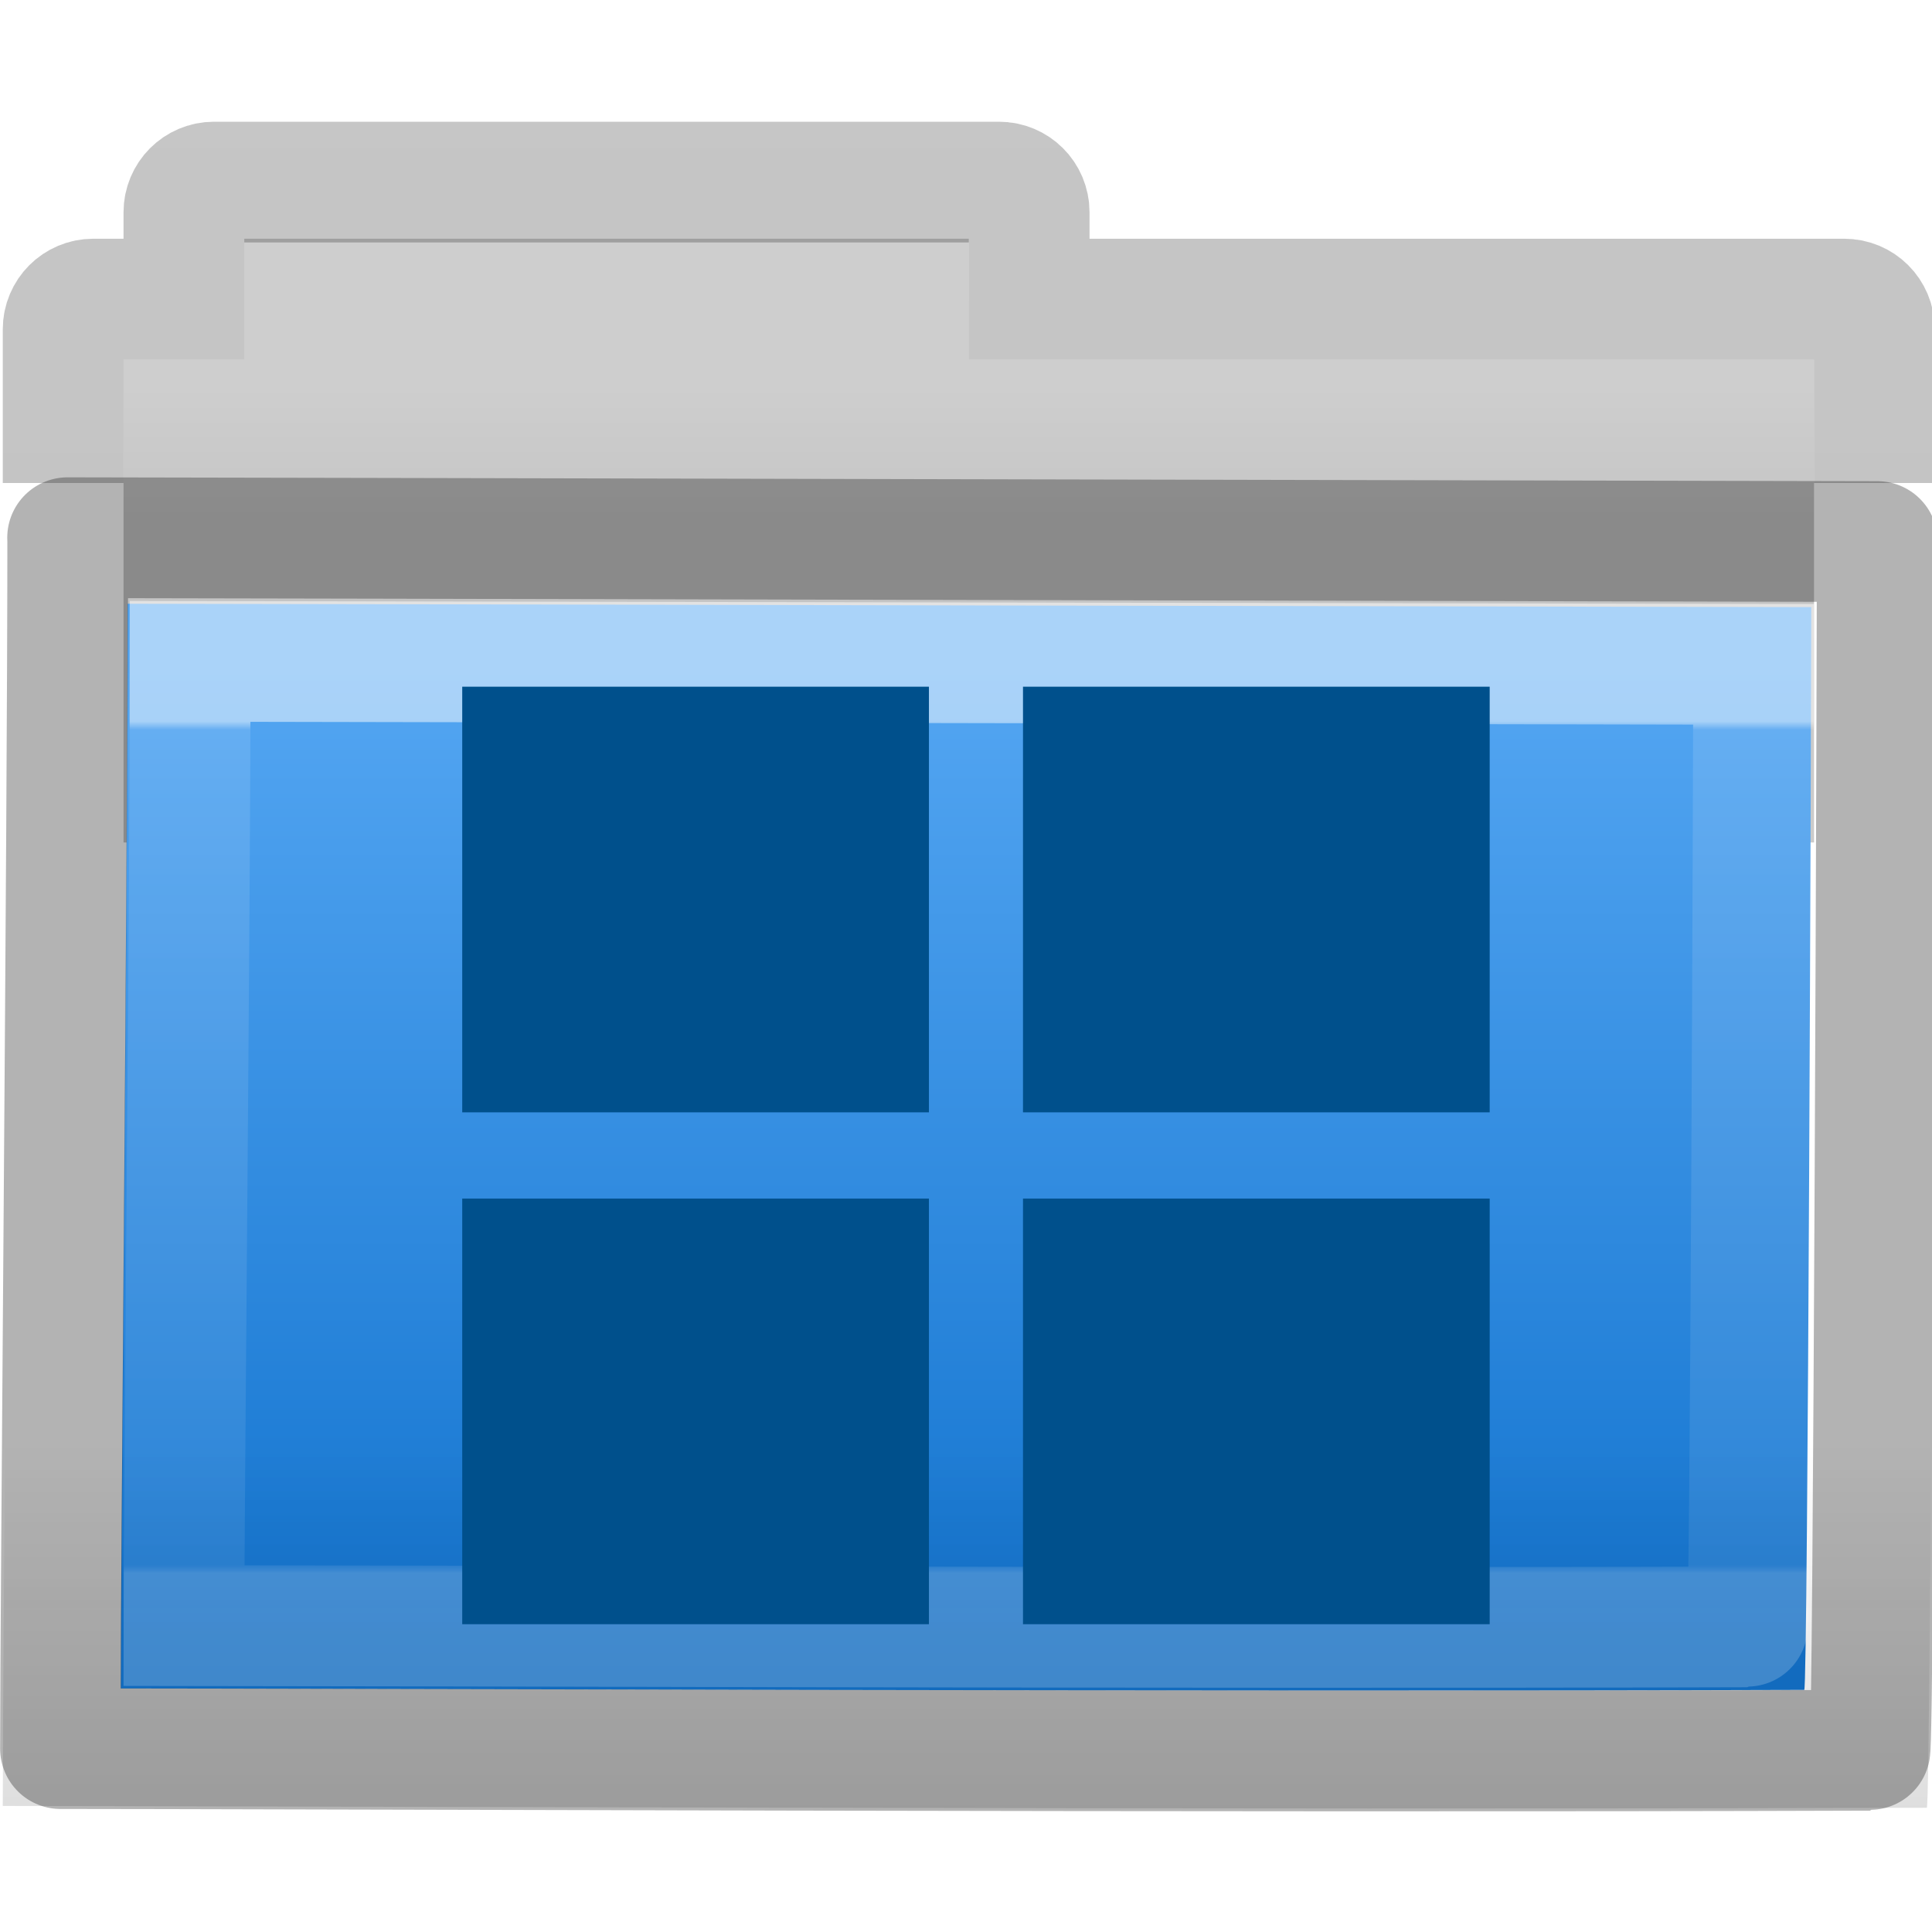
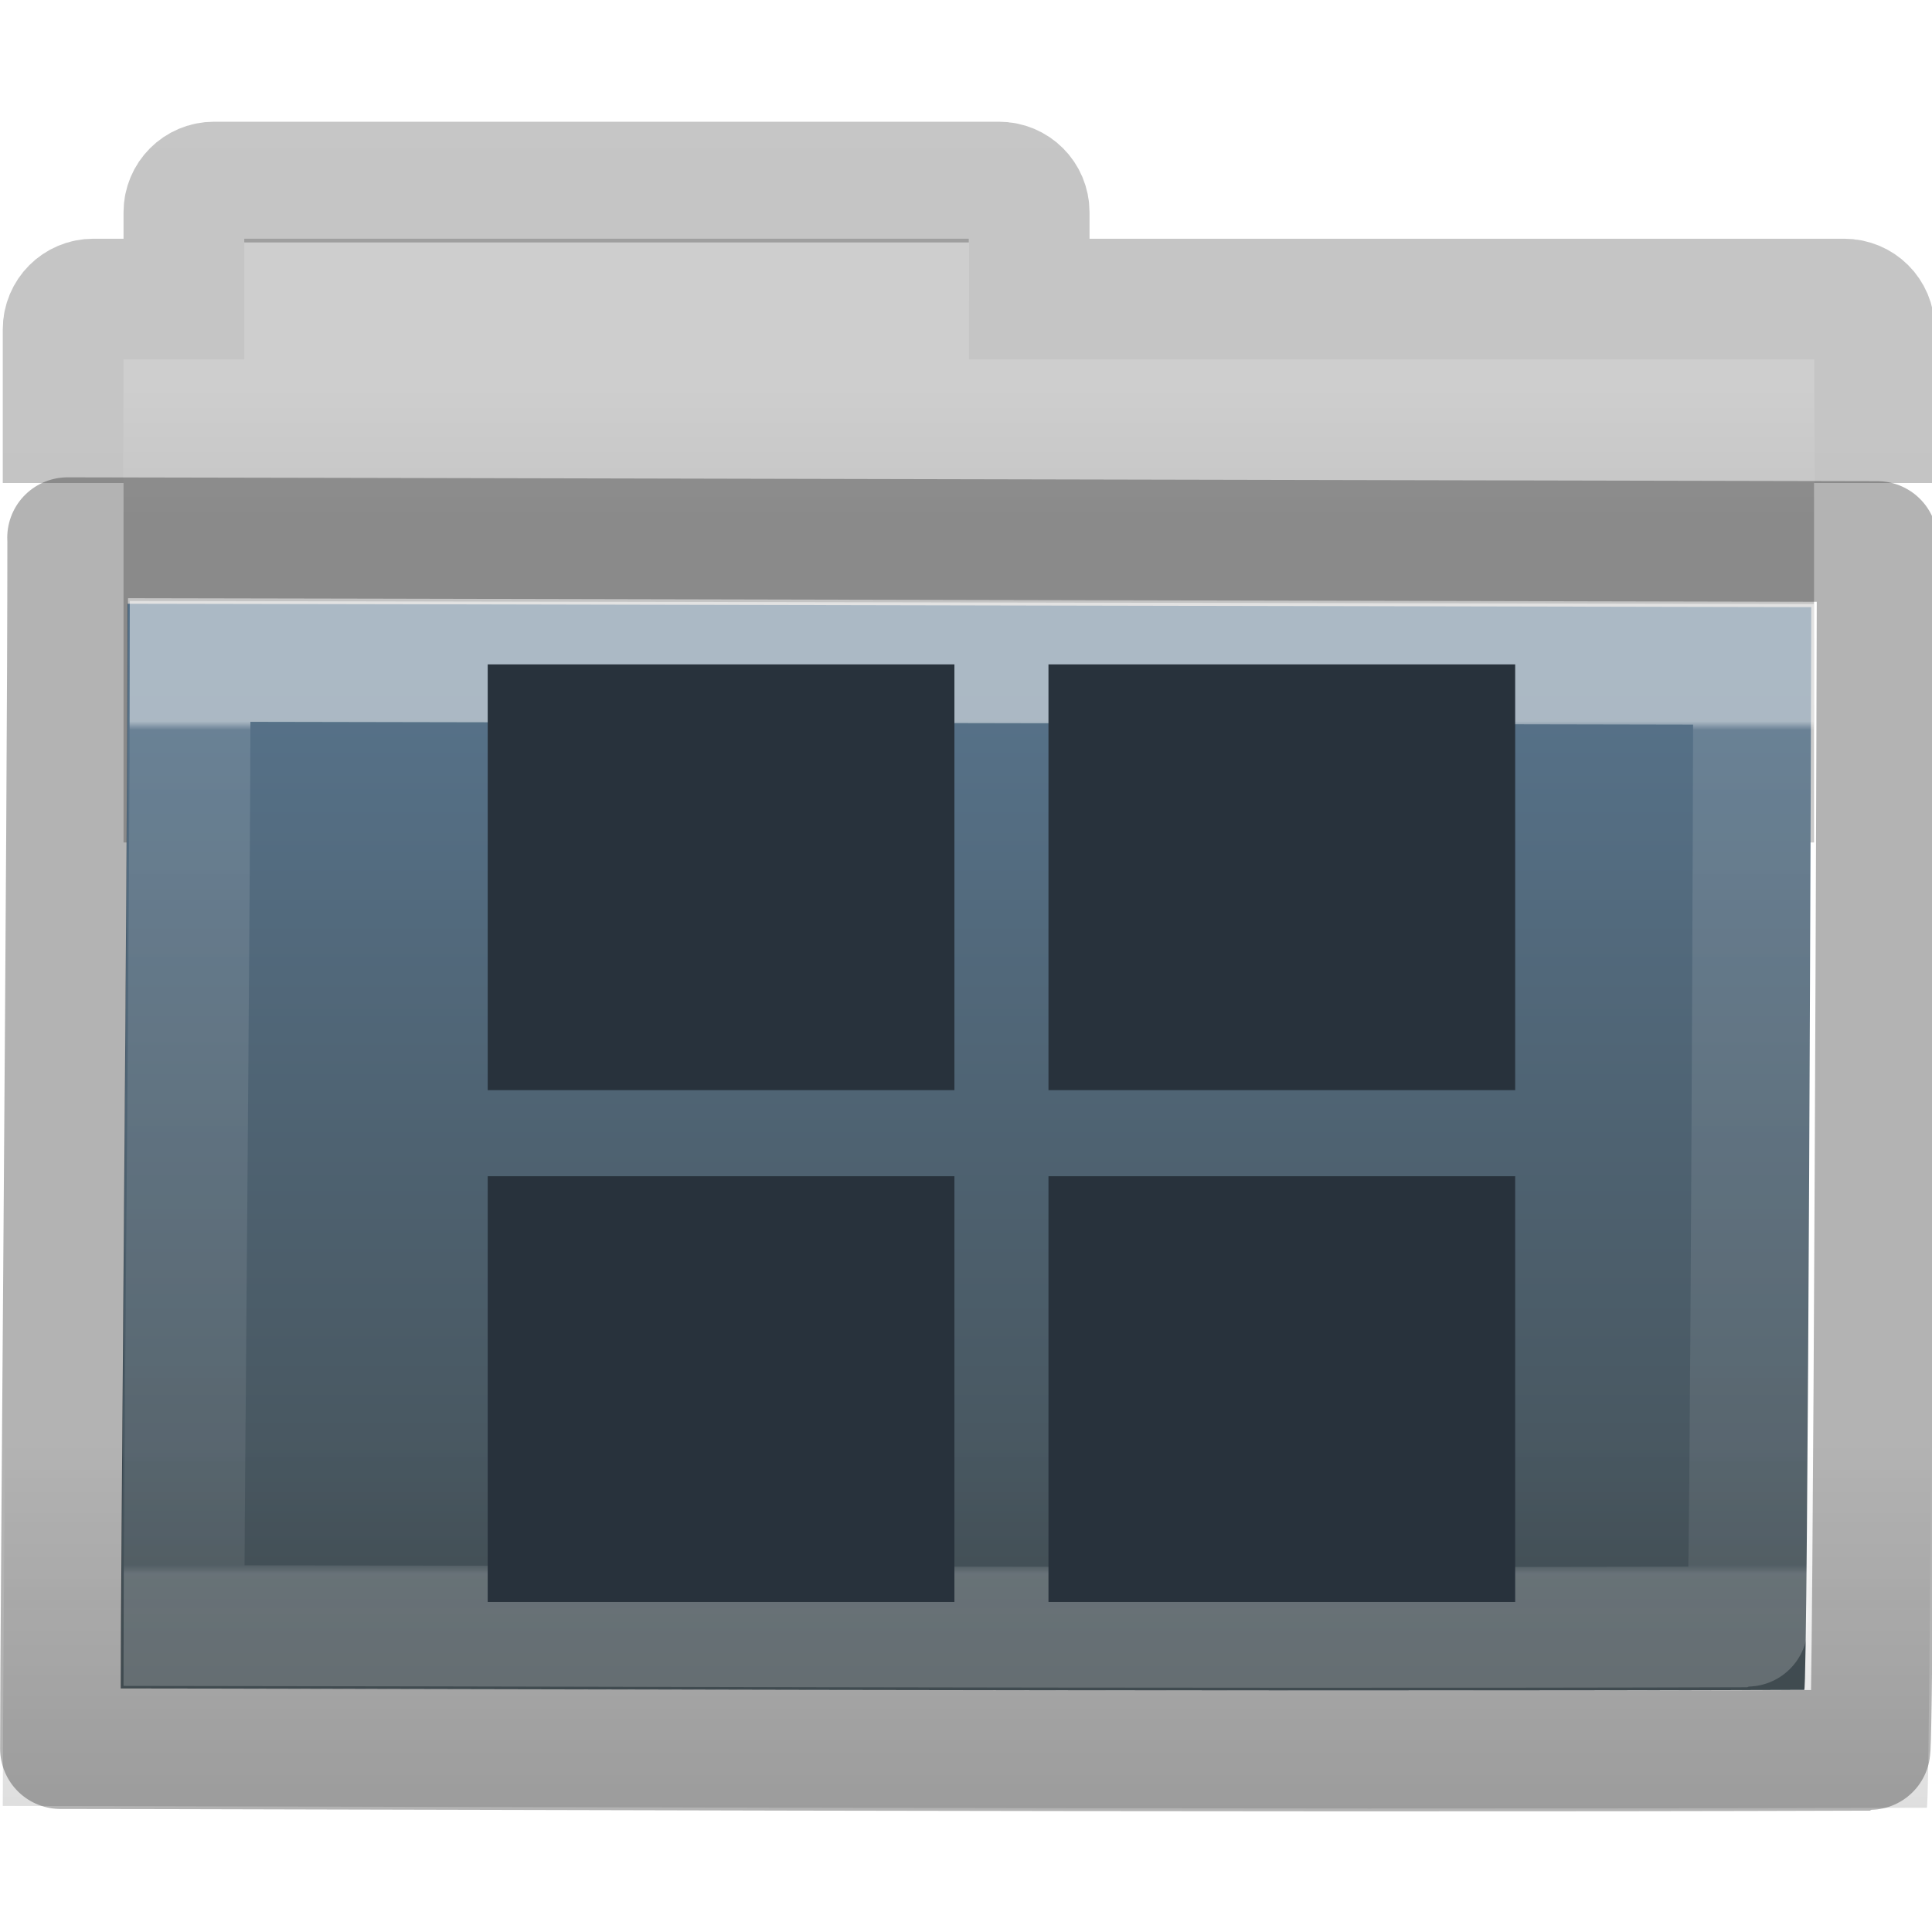
<svg xmlns="http://www.w3.org/2000/svg" xmlns:xlink="http://www.w3.org/1999/xlink" width="16px" height="16px" id="svg8860" version="1.1">
  <defs id="defs8862">
    <linearGradient xlink:href="#linearGradient3454-2-5-0-3-8" id="linearGradient10270-0" gradientUnits="userSpaceOnUse" gradientTransform="matrix(0.8918903,0,0,0.9404696,3.14398,5.346537)" x1="11.35" y1="0.667" x2="11.35" y2="8.172" />
    <linearGradient id="linearGradient3454-2-5-0-3-8">
      <stop offset="0" style="stop-color:#ffffff;stop-opacity:1" id="stop3456-4-9-38-1-9" />
      <stop offset="0.01" style="stop-color:#ffffff;stop-opacity:0.235" id="stop3458-39-80-3-5-6" />
      <stop offset="0.99" style="stop-color:#ffffff;stop-opacity:0.157" id="stop3460-7-0-2-4-4" />
      <stop offset="1" style="stop-color:#ffffff;stop-opacity:0.392" id="stop3462-0-9-8-7-8" />
    </linearGradient>
    <linearGradient xlink:href="#linearGradient6129-963-697-142-998-580-273-44-2-2-2" id="linearGradient10268-4" gradientUnits="userSpaceOnUse" gradientTransform="matrix(0.3815641,0,0,0.3289695,-18.24159,0.2821673)" x1="76.041" y1="49.372" x2="76.041" y2="35.431" />
    <linearGradient id="linearGradient6129-963-697-142-998-580-273-44-2-2-2">
      <stop id="stop2661-01-6-2-4" style="stop-color:#0a0a0a;stop-opacity:0.498" offset="0" />
      <stop id="stop2663-64-5-5-3" style="stop-color:#0a0a0a;stop-opacity:0" offset="1" />
    </linearGradient>
-     <linearGradient xlink:href="#linearGradient4632-0-6-4" id="linearGradient10262-3" gradientUnits="userSpaceOnUse" gradientTransform="matrix(0.3101469,0,0,0.3059104,-15.36293,0.4694318)" x1="84.309" y1="16.111" x2="84.309" y2="42.924" />
+     <linearGradient xlink:href="#linearGradient4291" id="linearGradient10262-3" gradientUnits="userSpaceOnUse" gradientTransform="matrix(0.3101469,0,0,0.3059104,-15.36293,0.4694318)" x1="84.309" y1="16.111" x2="84.309" y2="42.924" />
    <linearGradient id="linearGradient4632-0-6-4-4">
      <stop style="stop-color:#aacb7d;stop-opacity:1;" offset="0" id="stop4634-4-4-7-5" />
      <stop style="stop-color:#709937;stop-opacity:1;" offset="1" id="stop4636-3-1-5-4" />
    </linearGradient>
    <linearGradient y2="2.061" x2="-51.786" y1="53.514" x1="-51.786" gradientTransform="matrix(0.3107004,0,0,0.2748939,20.17717,-0.1031627)" gradientUnits="userSpaceOnUse" id="linearGradient10473-4-0" xlink:href="#linearGradient3104-8-8-97-4-6-11-5-5-4-4" />
    <linearGradient id="linearGradient3104-8-8-97-4-6-11-5-5-4-4">
      <stop offset="0" style="stop-color:#000000;stop-opacity:0.322" id="stop3106-5-4-3-5-0-2-1-0-7-7" />
      <stop offset="1" style="stop-color:#000000;stop-opacity:0.278" id="stop3108-4-3-7-8-2-0-7-9-0-6" />
    </linearGradient>
    <linearGradient id="linearGradient4346">
      <stop id="stop4348" style="stop-color:#cecece;stop-opacity:1" offset="0" />
      <stop id="stop4350" style="stop-color:#c4c4c4;stop-opacity:1" offset="1" />
    </linearGradient>
    <linearGradient y2="15.385" x2="62.989" y1="11.645" x1="62.989" gradientTransform="matrix(0.3333333,0,0,0.3297102,-17.44063,-0.6478427)" gradientUnits="userSpaceOnUse" id="linearGradient8858" xlink:href="#linearGradient4346" />
    <linearGradient y2="119.06" x2="-91" y1="44" x1="-91" gradientTransform="matrix(0.7258065,0,0,0.7451619,87.15726,-7.159588)" gradientUnits="userSpaceOnUse" id="linearGradient5883" xlink:href="#linearGradient4632-0-6-4" />
    <linearGradient id="linearGradient4632-0-6-4">
      <stop id="stop4634-4-4-7" offset="0" style="stop-color:#55a7f3;stop-opacity:1;" />
      <stop id="stop4636-3-1-5" offset="1" style="stop-color:#1374cf;stop-opacity:1;" />
    </linearGradient>
    <linearGradient y2="44.261" x2="97.539" y1="8.81" x1="97.539" gradientTransform="matrix(1.934885,0,0,1.921143,-138.3988,-32.20559)" gradientUnits="userSpaceOnUse" id="linearGradient5873" xlink:href="#linearGradient9235" />
    <linearGradient id="linearGradient9235">
      <stop offset="0" style="stop-color:#ffffff;stop-opacity:1" id="stop9237" />
      <stop offset="0.109" style="stop-color:#ffffff;stop-opacity:0.235" id="stop9239" />
      <stop offset="0.979" style="stop-color:#ffffff;stop-opacity:0.157" id="stop9241" />
      <stop offset="1" style="stop-color:#ffffff;stop-opacity:0.392" id="stop9243" />
    </linearGradient>
+     <linearGradient xlink:href="#linearGradient6129-963-697-142-998-580-273-44-2-2-2" id="linearGradient5887" gradientUnits="userSpaceOnUse" gradientTransform="matrix(2.204126,0,0,1.953124,-25.37361,-54.89143)" x1="22.935" y1="49.629" x2="22.935" y2="36.599" />
+     <linearGradient xlink:href="#linearGradient4632-0-6-4-6" id="linearGradient5883-3" gradientUnits="userSpaceOnUse" gradientTransform="matrix(0.7258065,0,0,0.7451619,127.1654,-61.97781)" x1="-91" y1="44" x2="-91" y2="119.06" />
+     <linearGradient id="linearGradient4632-0-6-4-6">
+       <stop style="stop-color:#0fbb68;stop-opacity:1" offset="0" id="stop4634-4-4-7-7" />
+       <stop style="stop-color:#0c7643;stop-opacity:1" offset="1" id="stop4636-3-1-5-5" />
+     </linearGradient>
+     <linearGradient gradientTransform="matrix(0.3777784,0,0,0.3636383,-30.77009,5.490418)" gradientUnits="userSpaceOnUse" xlink:href="#linearGradient3242-967-12-570-862-307" id="linearGradient3044" y2="45.6" x2="19.875" y1="10.39" x1="19.875" />
+     <linearGradient id="linearGradient3242-967-12-570-862-307">
+       <stop offset="0" style="stop-color:#f2f2f2;stop-opacity:1" id="stop4498" />
+       <stop offset="0.874" style="stop-color:#dbdbdb;stop-opacity:1" id="stop4502" />
+       <stop offset="1" style="stop-color:#999999;stop-opacity:1" id="stop4504" />
+     </linearGradient>
+     <linearGradient gradientTransform="matrix(0.3777784,0,0,0.4005156,-30.77009,3.849387)" gradientUnits="userSpaceOnUse" xlink:href="#linearGradient2490-495-150-777" id="linearGradient3046" y2="14.038" x2="28.103" y1="45" x1="28.103" />
+     <linearGradient id="linearGradient2490-495-150-777">
+       <stop offset="0" style="stop-color:#787878;stop-opacity:1" id="stop4108" />
+       <stop offset="1" style="stop-color:#b4b4b4;stop-opacity:1" id="stop4110" />
+     </linearGradient>
+     <linearGradient gradientTransform="matrix(0.3488371,0,0,0.3571429,-30.07548,5.136607)" gradientUnits="userSpaceOnUse" xlink:href="#linearGradient3333-314-917-262" id="linearGradient3048" y2="44.001" x2="25.577" y1="15" x1="25.577" />
+     <linearGradient id="linearGradient3333-314-917-262">
+       <stop offset="0" style="stop-color:#ffffff;stop-opacity:1" id="stop4102" />
+       <stop offset="1" style="stop-color:#ffffff;stop-opacity:0" id="stop4104" />
+     </linearGradient>
+     <linearGradient gradientTransform="matrix(0.3770271,0,0,0.3880777,-30.75201,4.390447)" gradientUnits="userSpaceOnUse" xlink:href="#linearGradient3495-841-851-719" id="linearGradient3050" y2="45.531" x2="23.929" y1="30.773" x1="23.929" />
+     <linearGradient id="linearGradient3495-841-851-719">
+       <stop offset="0" style="stop-color:#1e1e1e;stop-opacity:1" id="stop4120" />
+       <stop offset="1" style="stop-color:#1e1e1e;stop-opacity:0" id="stop4122" />
+     </linearGradient>
+     <linearGradient gradientTransform="matrix(0.3770271,0,0,0.3880777,-30.75201,4.817332)" gradientUnits="userSpaceOnUse" xlink:href="#linearGradient3495-841-851-719" id="linearGradient3052" y2="16.007" x2="23.904" y1="35.75" x1="23.904" />
+     <linearGradient xlink:href="#linearGradient4291" id="linearGradient10262-3-3" gradientUnits="userSpaceOnUse" gradientTransform="matrix(0.3101469,0,0,0.3059104,1.179444,-2.3865)" x1="84.309" y1="16.111" x2="84.309" y2="42.924" />
+     <linearGradient id="linearGradient4291">
+       <stop id="stop4293" offset="0" style="stop-color:#57738b;stop-opacity:1" />
+       <stop id="stop4295" offset="1" style="stop-color:#455157;stop-opacity:1" />
+     </linearGradient>
  </defs>
  <g id="layer1">
    <path style="color:#000000;fill:url(#linearGradient8858);fill-opacity:1;fill-rule:nonzero;stroke:none;stroke-width:1;marker:none;visibility:visible;display:inline;overflow:visible;enable-background:accumulate" d="m 2.023,1.977 0,1 -1,0 0,4 14,0 0,-4 -7,0 0,-1 -6,0 z" id="rect4170-0" />
    <path style="color:#000000;display:inline;overflow:visible;visibility:visible;opacity:0.8;fill:none;stroke:url(#linearGradient10473-4-0);stroke-width:1;stroke-linecap:butt;stroke-linejoin:miter;stroke-miterlimit:4;stroke-dasharray:none;stroke-dashoffset:0;stroke-opacity:1;marker:none;enable-background:accumulate" d="M 15.523,4 V 2.727 c 0,-0.139 -0.112,-0.25 -0.25,-0.25 h -6.75 v -0.719 c 0,-0.139 -0.112,-0.25 -0.25,-0.25 h -6.5 c -0.139,0 -0.25,0.112 -0.25,0.25 v 0.719 h -0.75 c -0.139,0 -0.25,0.112 -0.25,0.25 V 4" id="rect4170" />
    <path d="M 1.056,5 C 1.76,5 14.454,5.028 15,5.028 15,5.582 14.973,13.995 14.942,13.995 10.048,14.011 2.425,13.983 1,13.983 1,12.937 1.056,7.152 1.056,5 z" id="rect3086" style="color:#000000;fill:url(#linearGradient10262-3);fill-opacity:1.0;fill-rule:nonzero;stroke:none;stroke-width:1;marker:none;visibility:visible;display:inline;overflow:visible;enable-background:accumulate" />
    <path d="m 0.087,3.977 c 0.805,0 15.312,0.034 15.936,0.034 0,0.677 -0.03,10.96 -0.066,10.96 -5.593,0.02 -14.305,-0.015 -15.934,-0.015 0,-1.278 0.064,-8.348 0.064,-10.979 z" id="rect3086-1" style="color:#000000;display:inline;overflow:visible;visibility:visible;opacity:0.4;fill:url(#linearGradient10268-4);fill-opacity:1;fill-rule:nonzero;stroke:none;stroke-width:1;marker:none;enable-background:accumulate" />
-     <path d="m 1.575,5.477 c 0.654,0 12.441,0.025 12.948,0.025 0,0.493 -0.025,7.971 -0.054,7.971 -4.545,0.014 -11.623,-0.011 -12.946,-0.011 0,-0.93 0.052,-6.071 0.052,-7.985 z" id="rect3086-9" style="opacity:0.5;color:#000000;fill:none;stroke:url(#linearGradient10270-0);stroke-width:1;stroke-linecap:round;stroke-linejoin:miter;stroke-miterlimit:4;stroke-opacity:1;stroke-dasharray:none;stroke-dashoffset:0;marker:none;visibility:visible;display:inline;overflow:visible;enable-background:accumulate" />
+     <path d="m 1.575,5.477 c 0.654,0 12.441,0.025 12.948,0.025 0,0.493 -0.025,7.971 -0.054,7.971 -4.545,0.014 -11.623,-0.011 -12.946,-0.011 0,-0.93 0.052,-6.071 0.052,-7.985 z" id="rect3086-9" style="color:#000000;display:inline;overflow:visible;visibility:visible;opacity:0.5;fill:none;stroke:url(#linearGradient10270-0);stroke-width:1;stroke-linecap:round;stroke-linejoin:miter;stroke-miterlimit:4;stroke-dasharray:none;stroke-dashoffset:0;stroke-opacity:1;marker:none;enable-background:accumulate" />
    <path d="m 0.56,4.453 c 0.757,0 14.4,0.032 14.987,0.032 0,0.619 -0.029,10.01 -0.062,10.01 -5.26,0.018 -13.453,-0.014 -14.984,-0.014 0,-1.167 0.06,-7.625 0.06,-10.027 z" id="rect3086-0" style="opacity:0.3;color:#000000;fill:none;stroke:#000000;stroke-width:1;stroke-linecap:round;stroke-linejoin:round;stroke-miterlimit:4;stroke-opacity:1;stroke-dasharray:none;stroke-dashoffset:0;marker:none;visibility:visible;display:inline;overflow:visible;enable-background:accumulate" />
  </g>
-   <path id="rect903" d="M 3.828,5.687 H 7.693 V 9.212 H 3.828 Z" style="opacity:1;fill:#00508c;fill-opacity:1;stroke:none;stroke-width:2;stroke-miterlimit:4;stroke-dasharray:none;stroke-opacity:1" />
-   <path id="rect903-6" d="M 8.472,5.687 H 12.337 V 9.212 H 8.472 Z" style="opacity:1;fill:#00508c;fill-opacity:1;stroke:none;stroke-width:2;stroke-miterlimit:4;stroke-dasharray:none;stroke-opacity:1" />
-   <path id="rect903-7" d="M 3.828,9.926 H 7.693 V 13.451 H 3.828 Z" style="opacity:1;fill:#00508c;fill-opacity:1;stroke:none;stroke-width:2;stroke-miterlimit:4;stroke-dasharray:none;stroke-opacity:1" />
-   <path id="rect903-6-5" d="M 8.472,9.926 H 12.337 V 13.451 H 8.472 Z" style="opacity:1;fill:#00508c;fill-opacity:1;stroke:none;stroke-width:2;stroke-miterlimit:4;stroke-dasharray:none;stroke-opacity:1" />
+   <path style="opacity:1;fill:#28323c;fill-opacity:1;stroke:none;stroke-width:2;stroke-miterlimit:4;stroke-dasharray:none;stroke-opacity:1" d="M 4.039,5.502 H 7.904 V 9.028 H 4.039 Z" id="rect903" />
+   <path style="opacity:1;fill:#28323c;fill-opacity:1;stroke:none;stroke-width:2;stroke-miterlimit:4;stroke-dasharray:none;stroke-opacity:1" d="M 8.683,5.502 H 12.548 V 9.028 H 8.683 Z" id="rect903-6" />
+   <path style="opacity:1;fill:#28323c;fill-opacity:1;stroke:none;stroke-width:2;stroke-miterlimit:4;stroke-dasharray:none;stroke-opacity:1" d="M 4.039,9.741 H 7.904 V 13.267 H 4.039 Z" id="rect903-7" />
+   <path style="opacity:1;fill:#28323c;fill-opacity:1;stroke:none;stroke-width:2;stroke-miterlimit:4;stroke-dasharray:none;stroke-opacity:1" d="M 8.683,9.741 H 12.548 V 13.267 H 8.683 Z" id="rect903-6-5" />
</svg>
